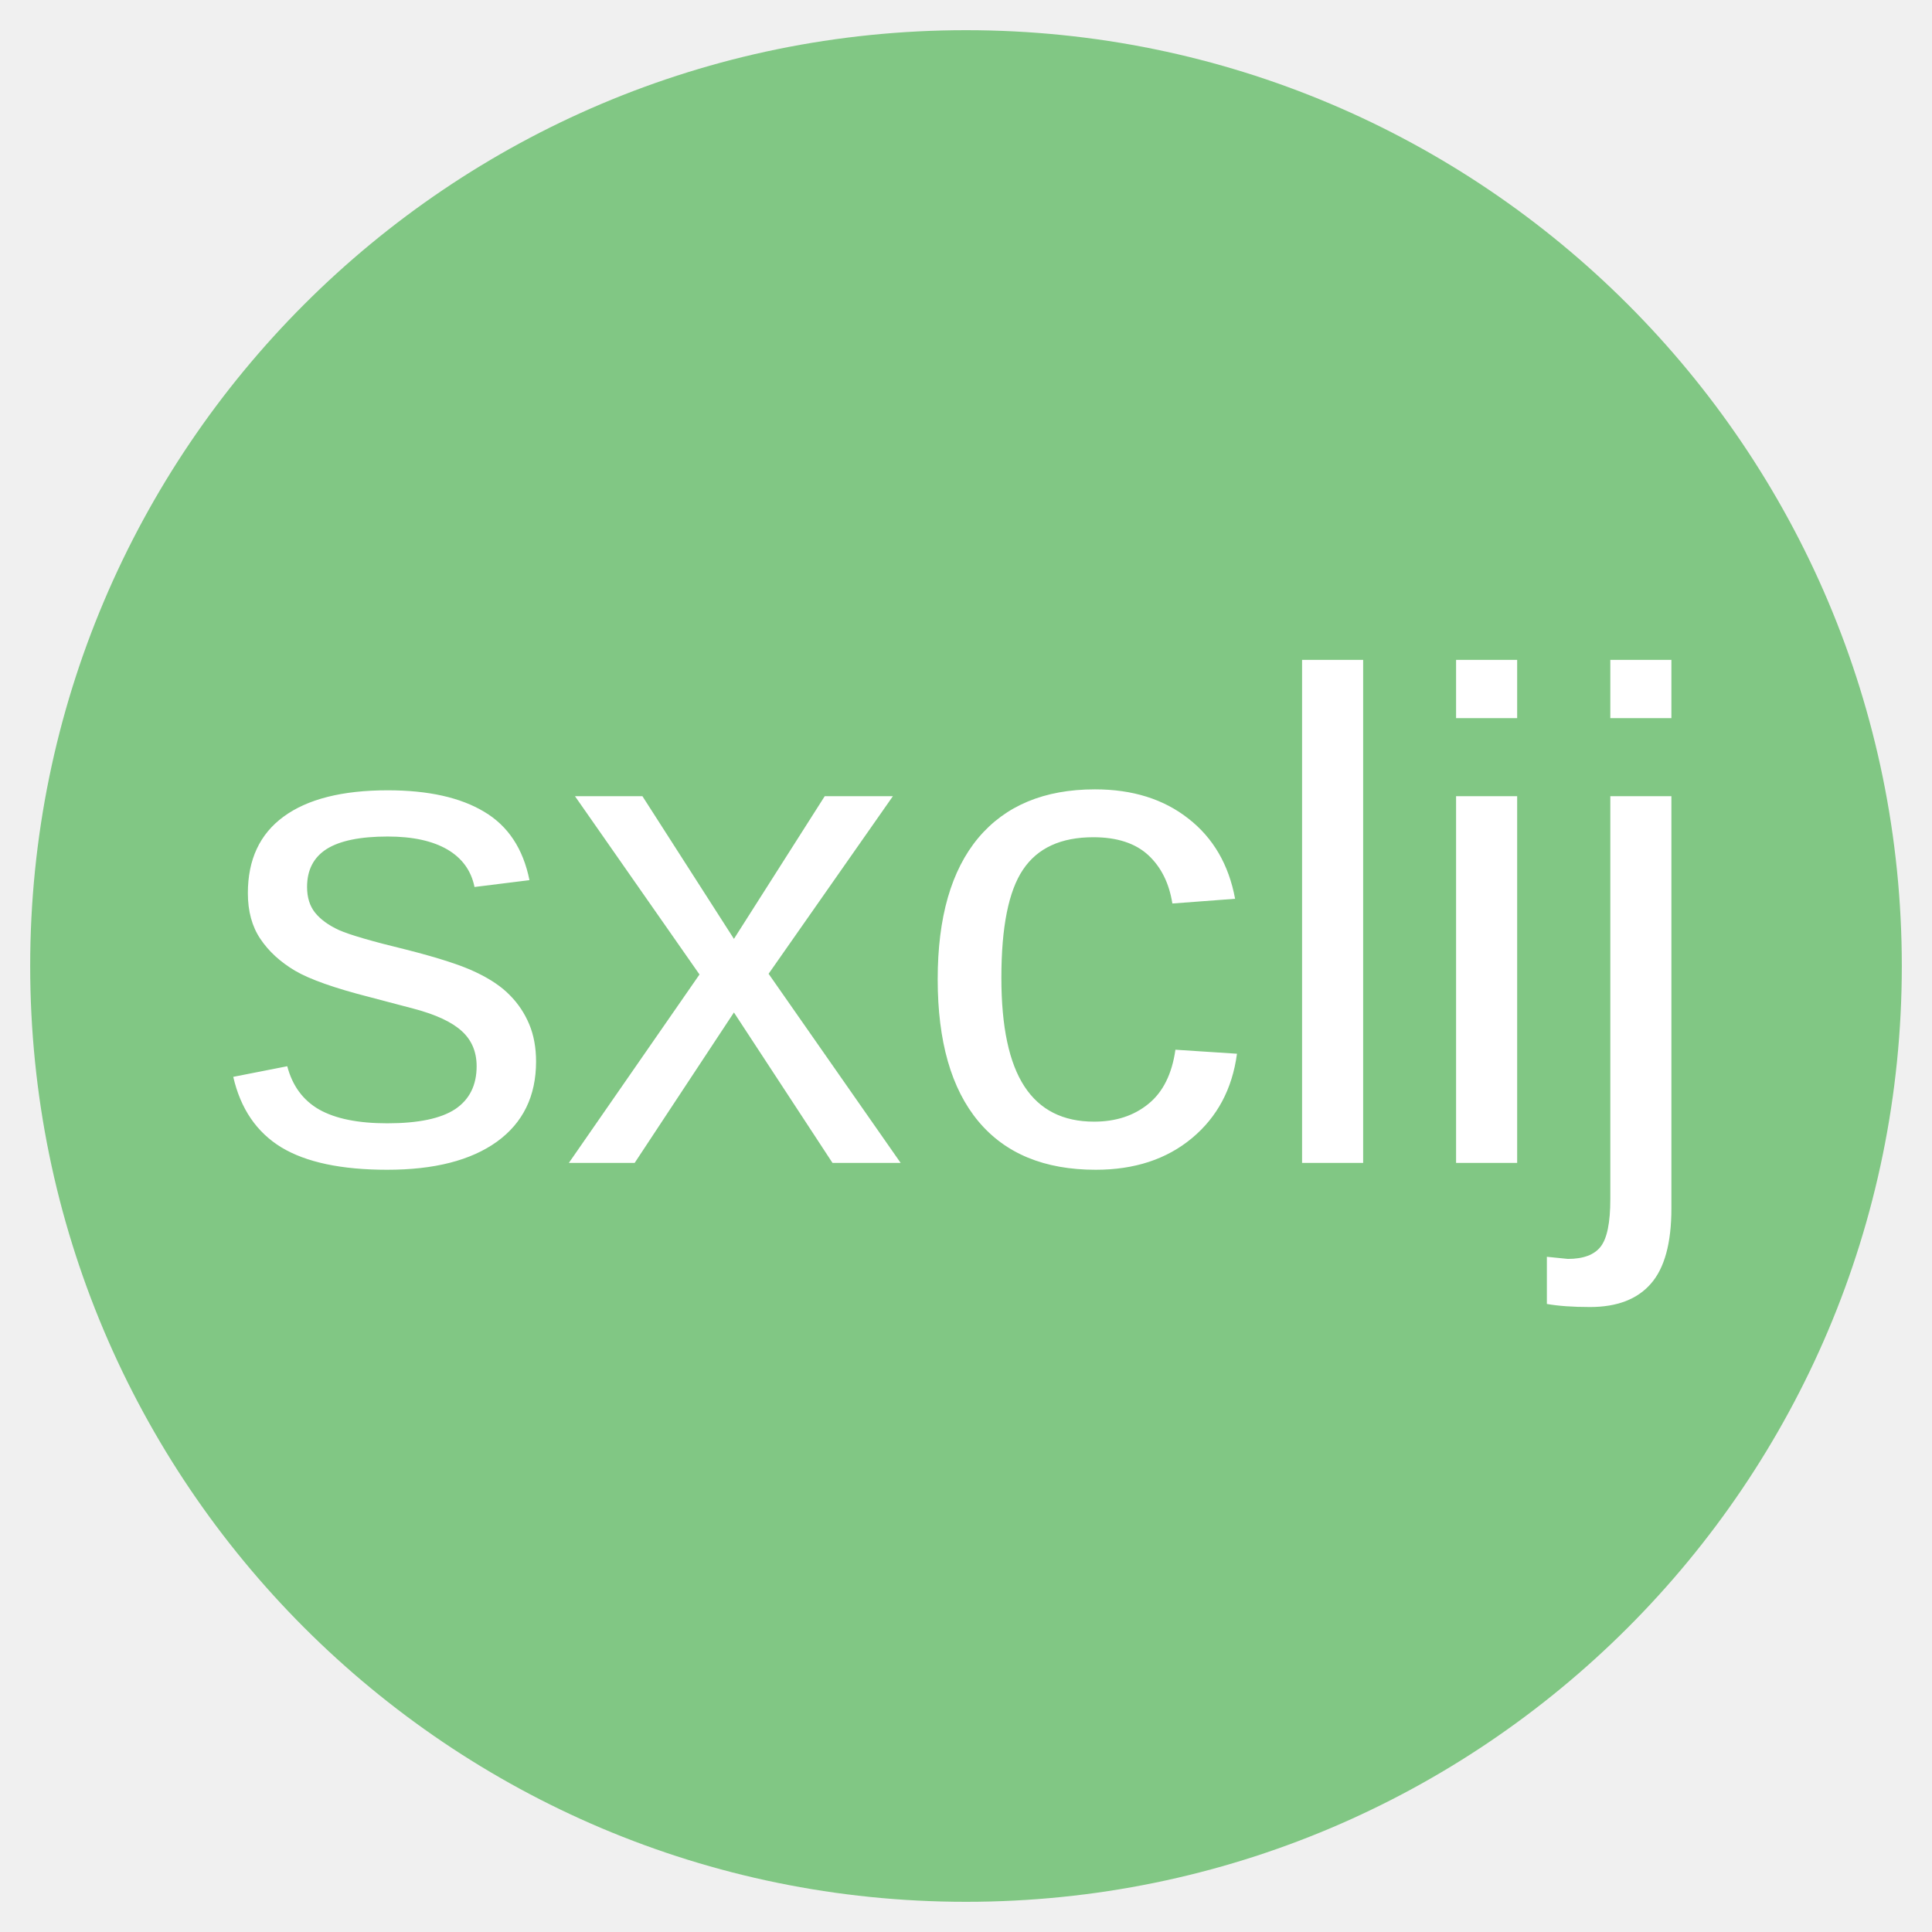
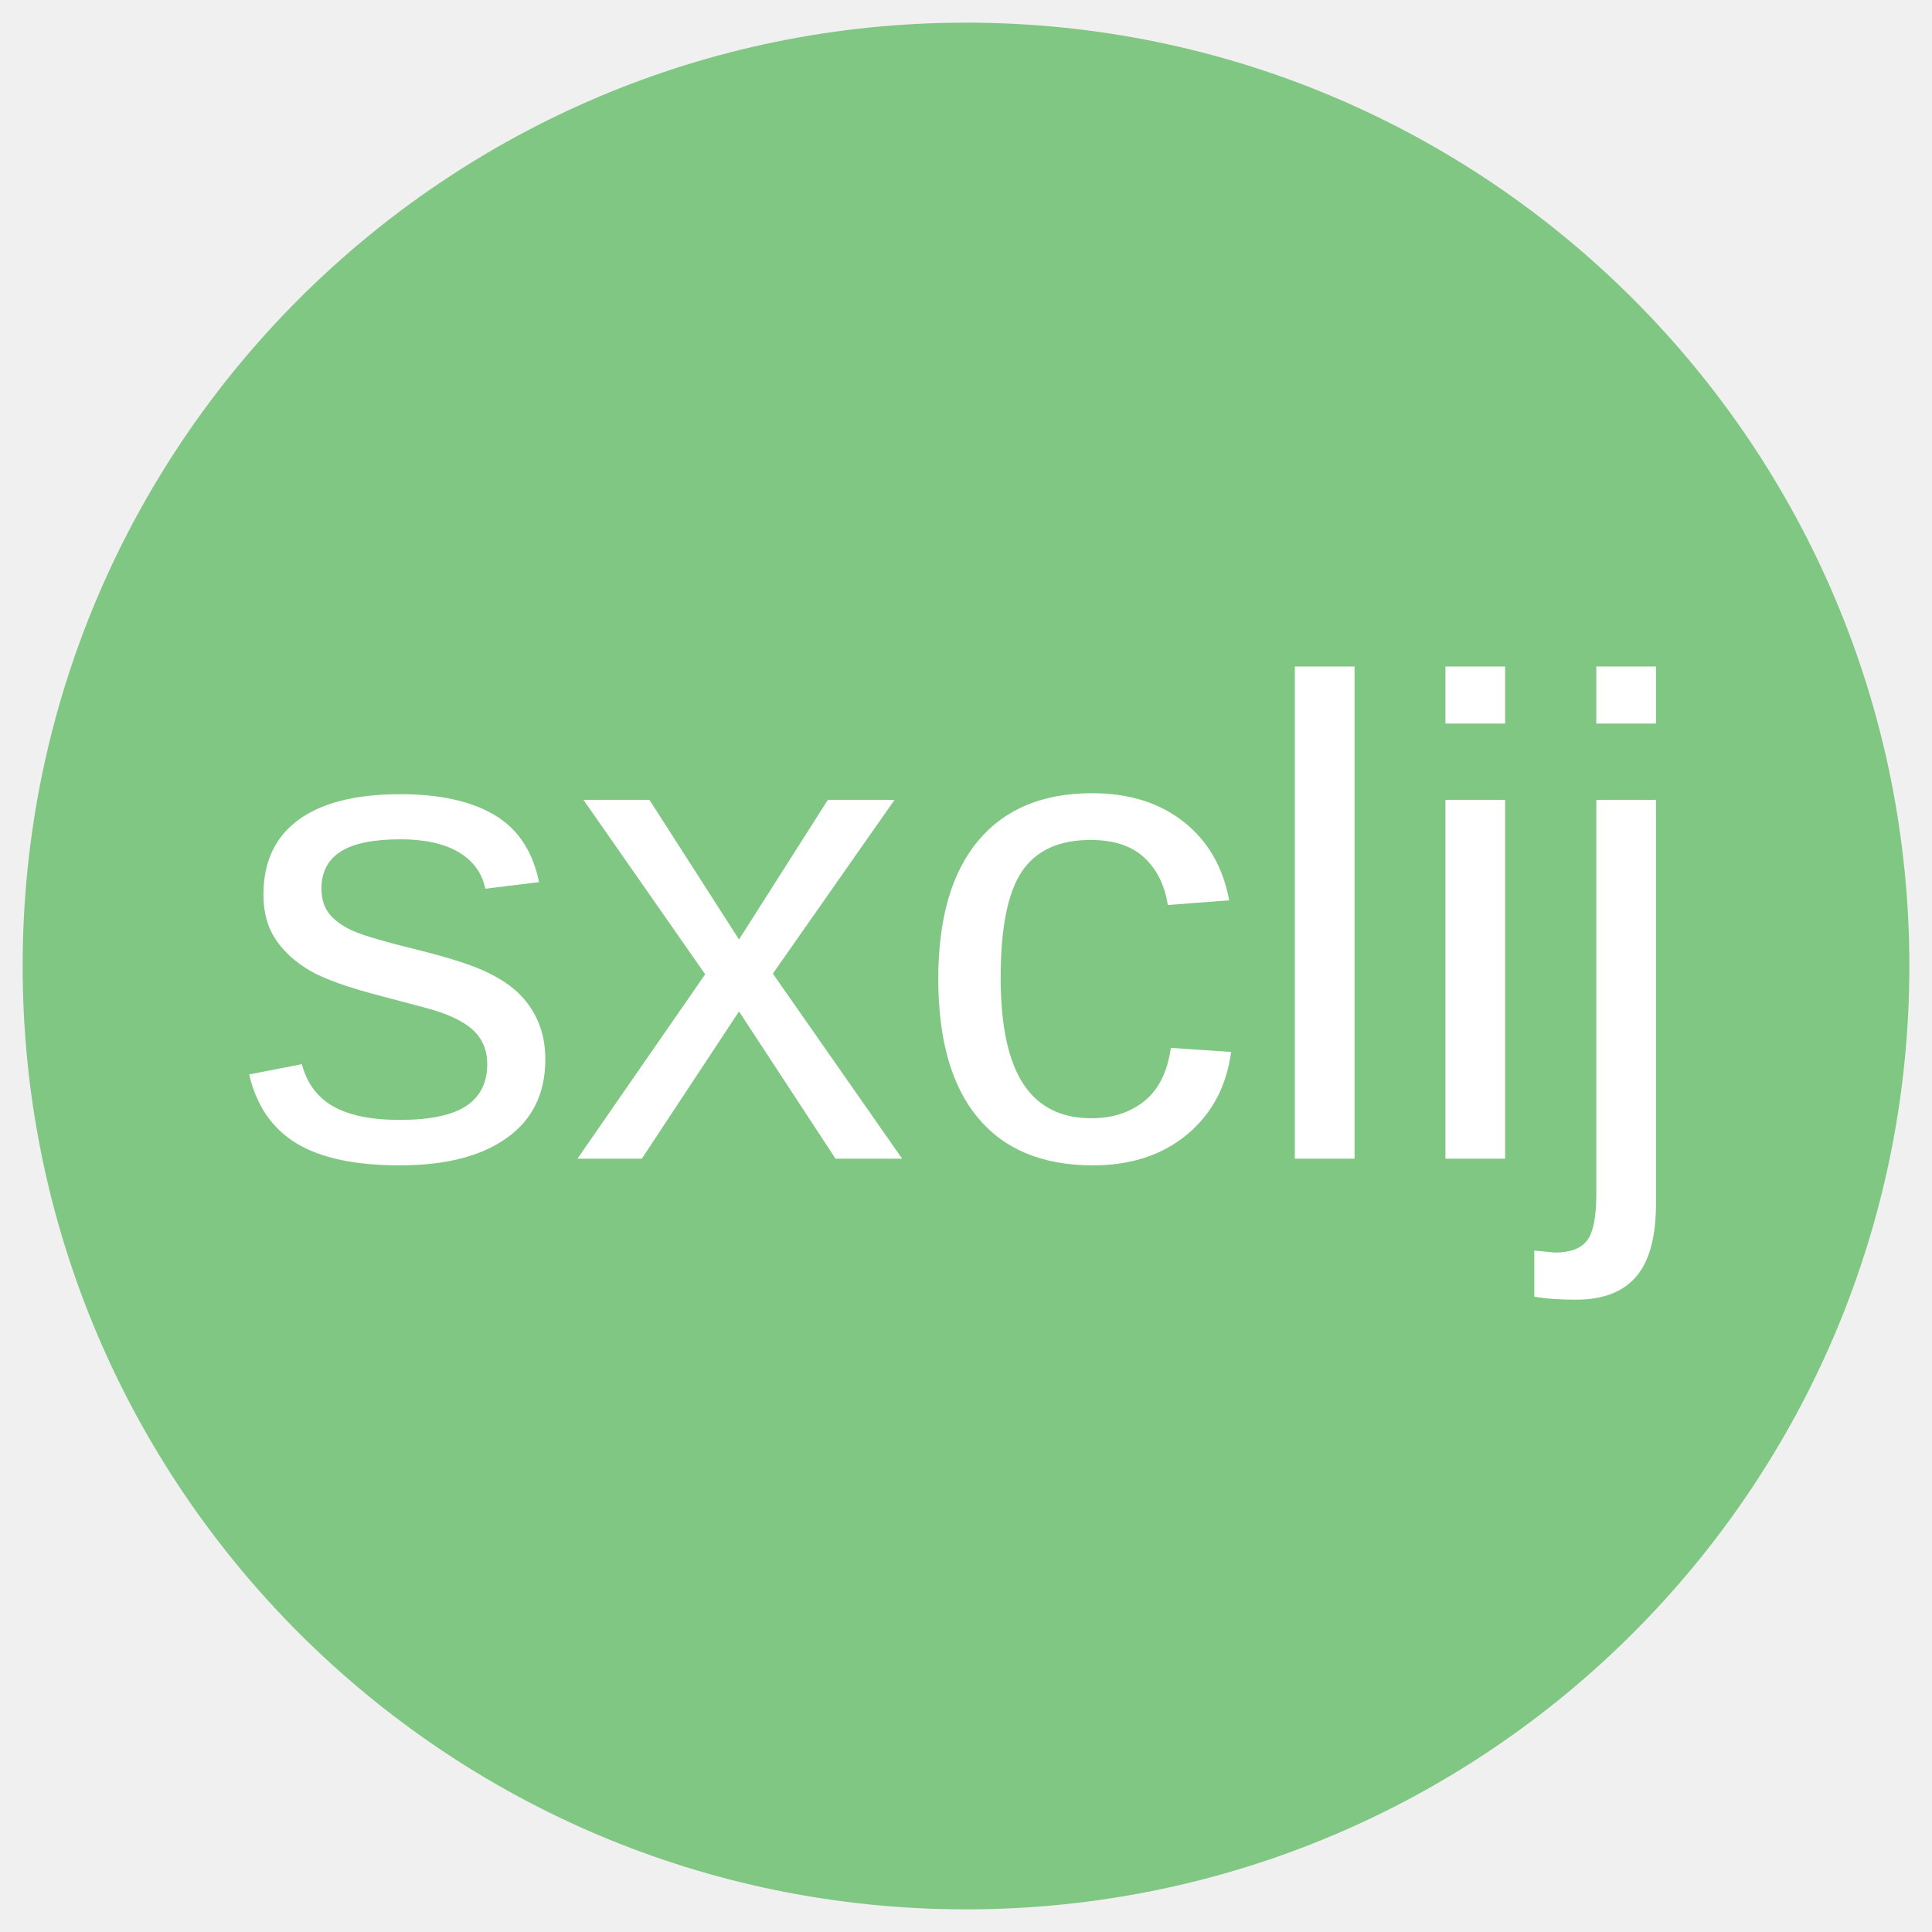
- <svg xmlns="http://www.w3.org/2000/svg" width="128" height="128" viewBox="0 0 128 128">
-   <circle cx="64" cy="64" r="62" fill="#81c784" />
-   <text x="64" y="64" font-family="Arial, sans-serif" font-size="46" fill="#ffffff" text-anchor="middle" dominant-baseline="middle">sxclij</text>
+ <svg xmlns="http://www.w3.org/2000/svg" width="512" height="512" viewBox="0 0 512 512">
+   <circle cx="256" cy="256" r="250" fill="#81c784" />
+   <text x="256" y="256" font-family="Arial, sans-serif" font-size="180" fill="#ffffff" text-anchor="middle" dominant-baseline="middle">sxclij</text>
</svg>
